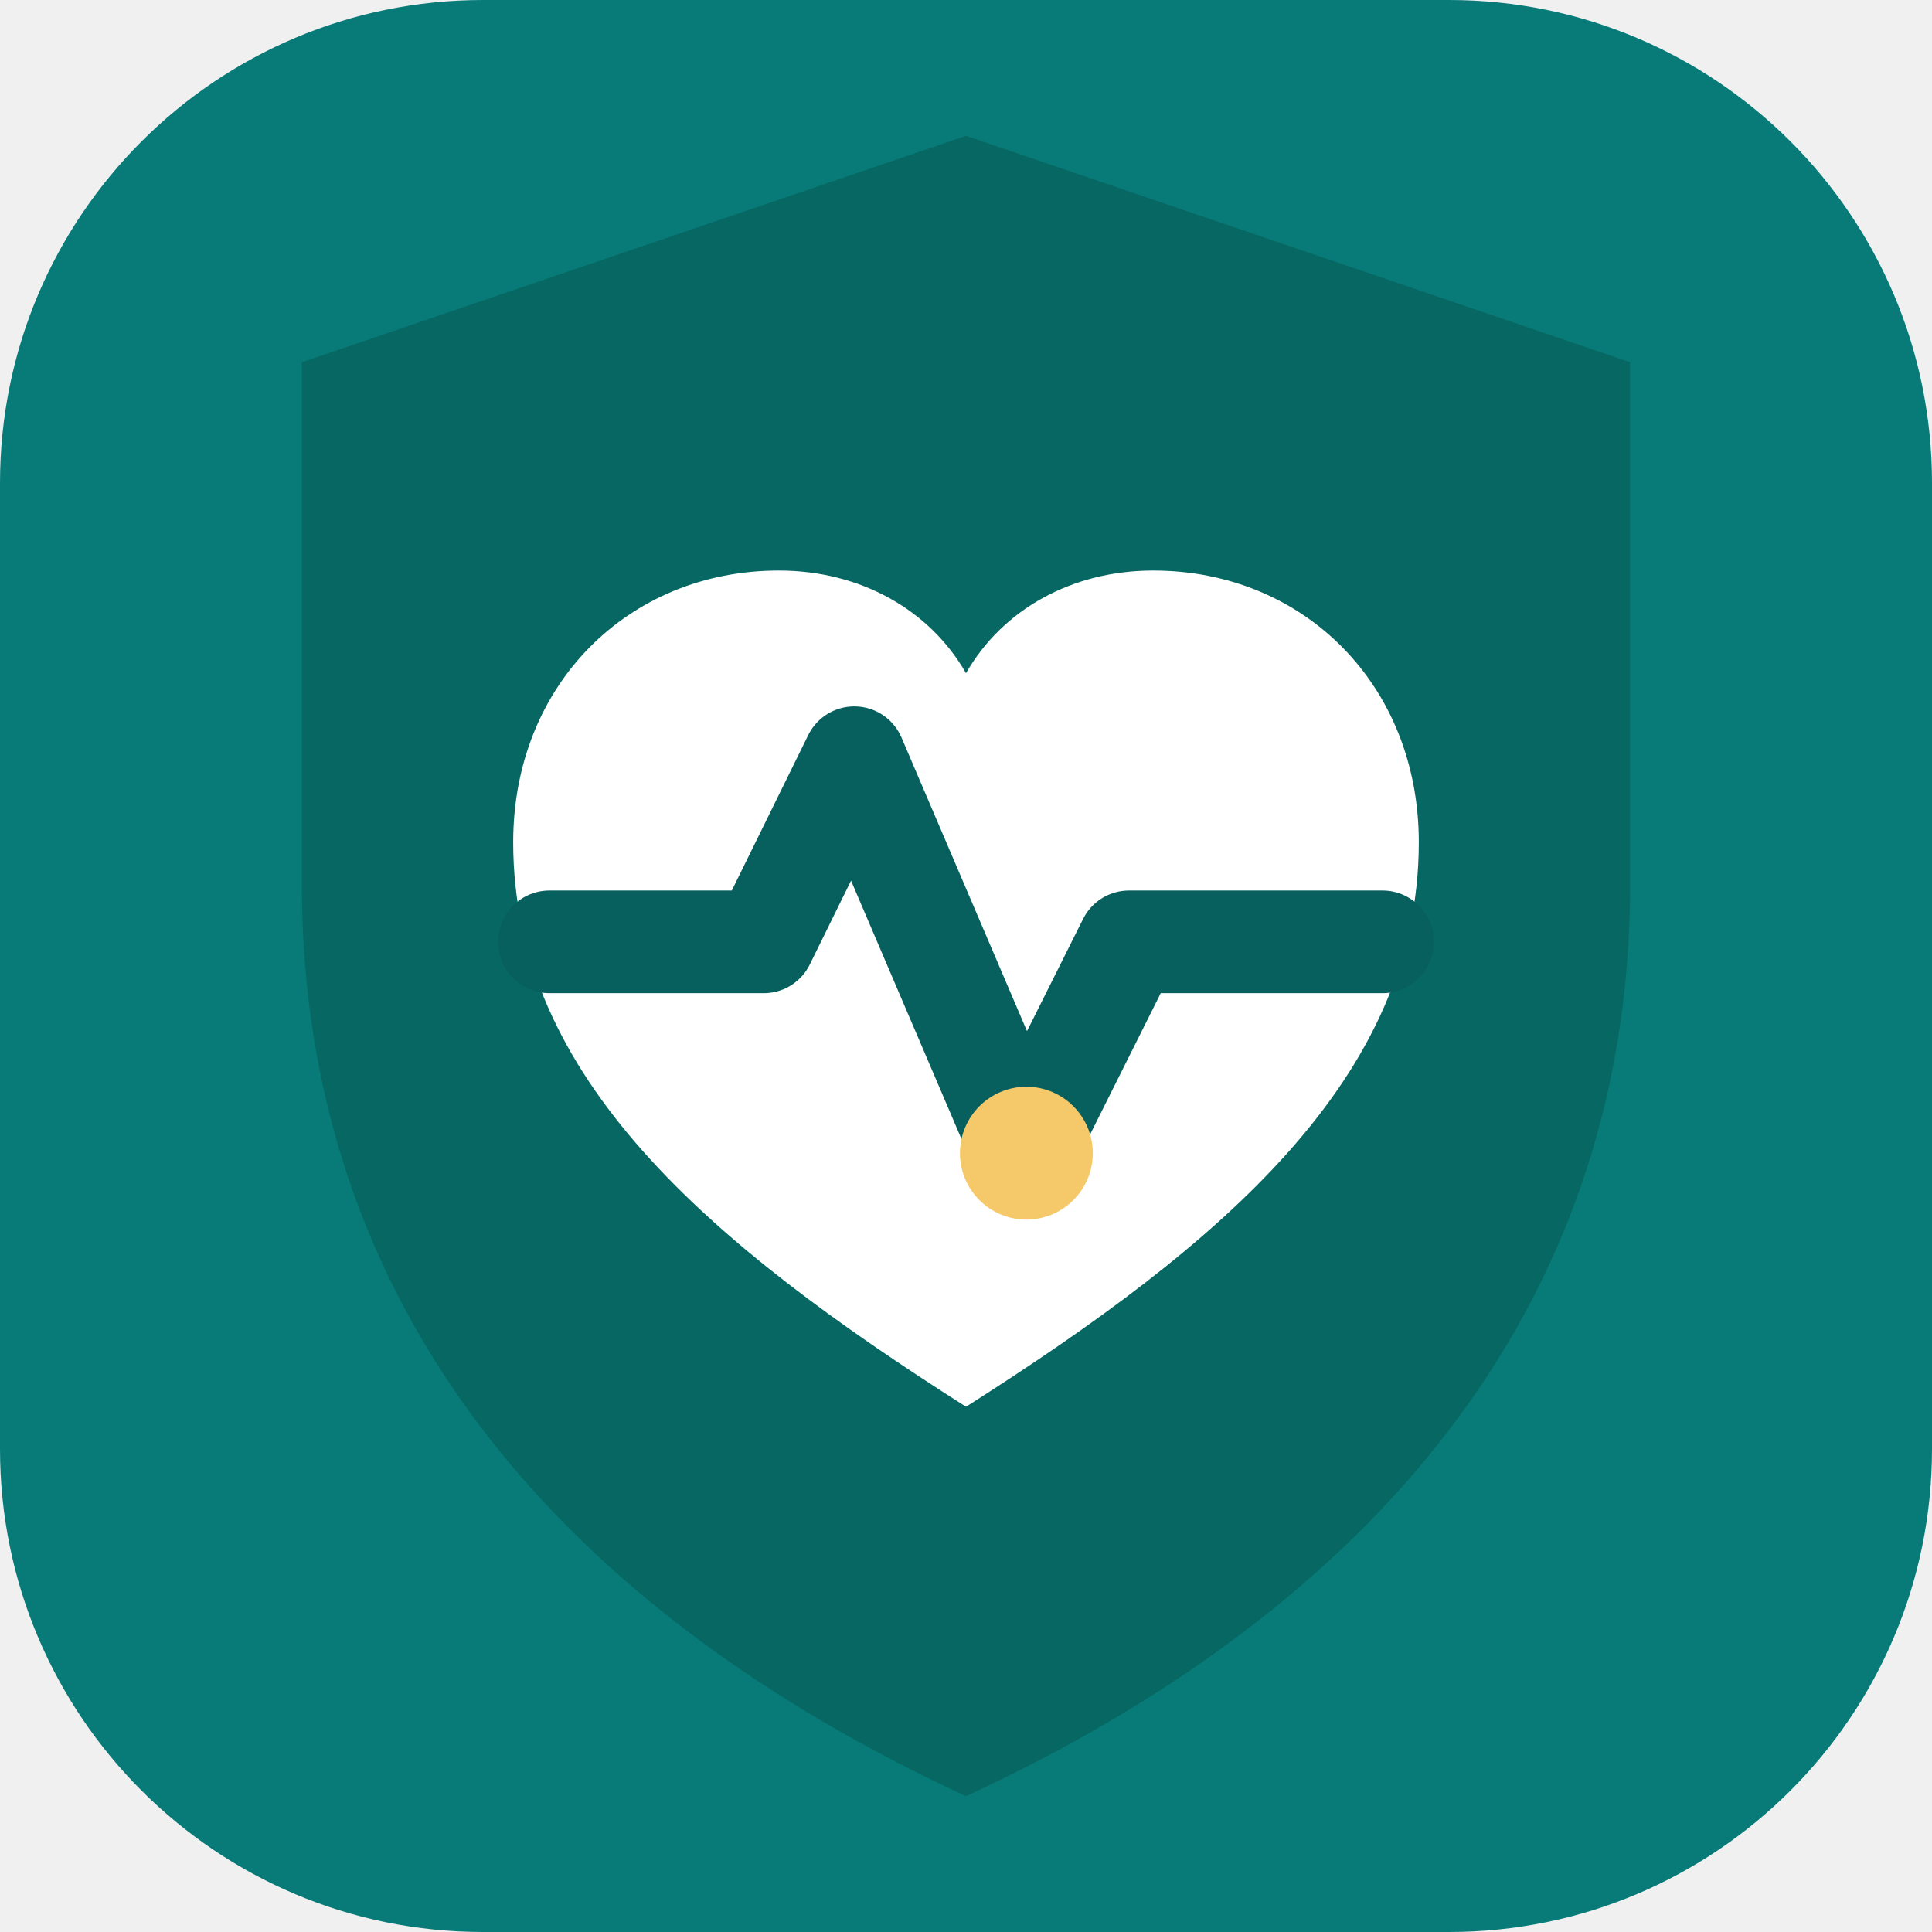
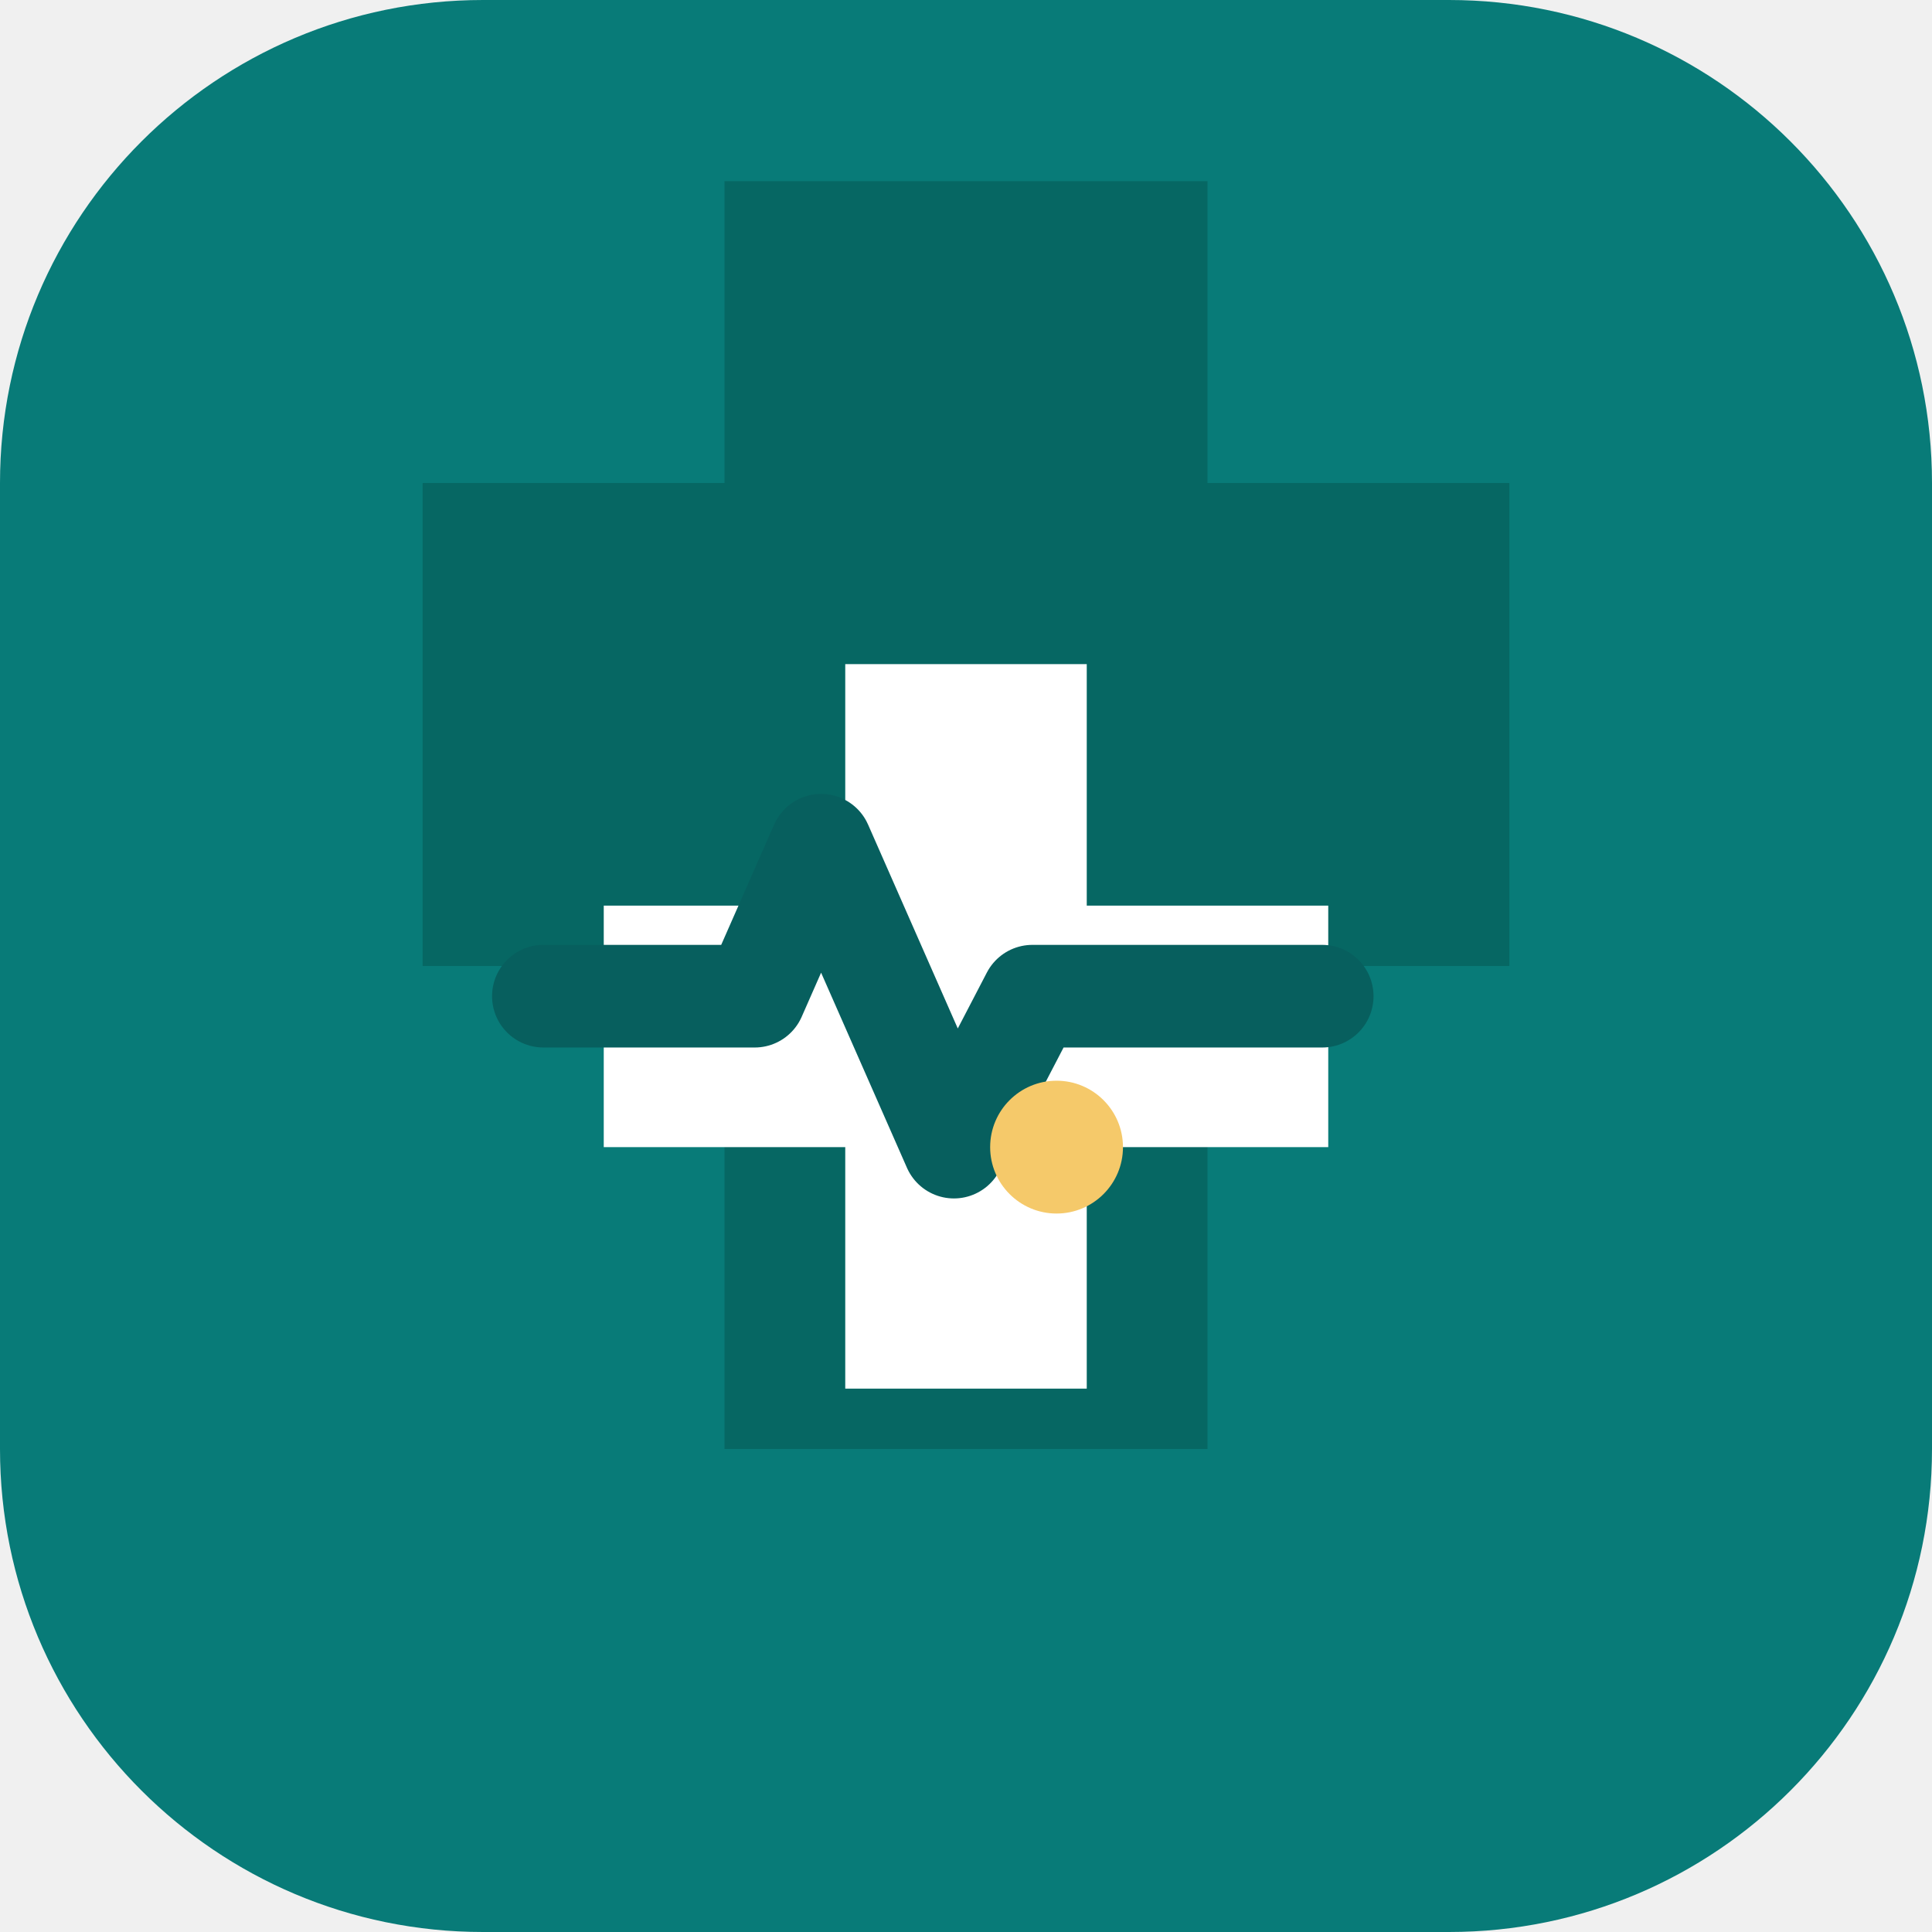
<svg xmlns="http://www.w3.org/2000/svg" viewBox="0 0 64 64">
  <rect width="64" height="64" rx="16" fill="#087b78" />
-   <path fill="#066763" d="M32 4.5 54 12v17.3c0 14.2-8.8 24.1-22 30.2-13.2-6.1-22-16-22-30.2V12L32 4.5Z" />
-   <path fill="#fff" d="M32 46.6C23.5 41.2 17 35.7 17 27.9c0-5.2 3.8-9 8.8-9 2.7 0 5 1.3 6.2 3.4 1.2-2.1 3.5-3.4 6.2-3.4 5 0 8.8 3.8 8.8 9 0 7.8-6.5 13.3-15 18.7Z" />
-   <path d="M18.2 31.2h7.1l3-6.1 5.6 13.1 3.5-7h8.4" fill="none" stroke="#075f5e" stroke-linecap="round" stroke-linejoin="round" stroke-width="3.4" />
-   <circle cx="34" cy="38.2" r="2.2" fill="#f5c96a" />
+   <path fill="#066763" d="M24 6h16v10h10v16H40v16H24V32H14V16h10V6Z" />
+   <path fill="#fff" d="M28 22h8v8h8v8h-8v8h-8v-8h-8v-8h8v-8Z" />
+   <path d="M18 33h7l2.2-5 4.4 10 2.6-5h9.6" fill="none" stroke="#075f5e" stroke-linecap="round" stroke-linejoin="round" stroke-width="3.4" />
+   <circle cx="35" cy="38" r="2.2" fill="#f5c96a" />
</svg>
